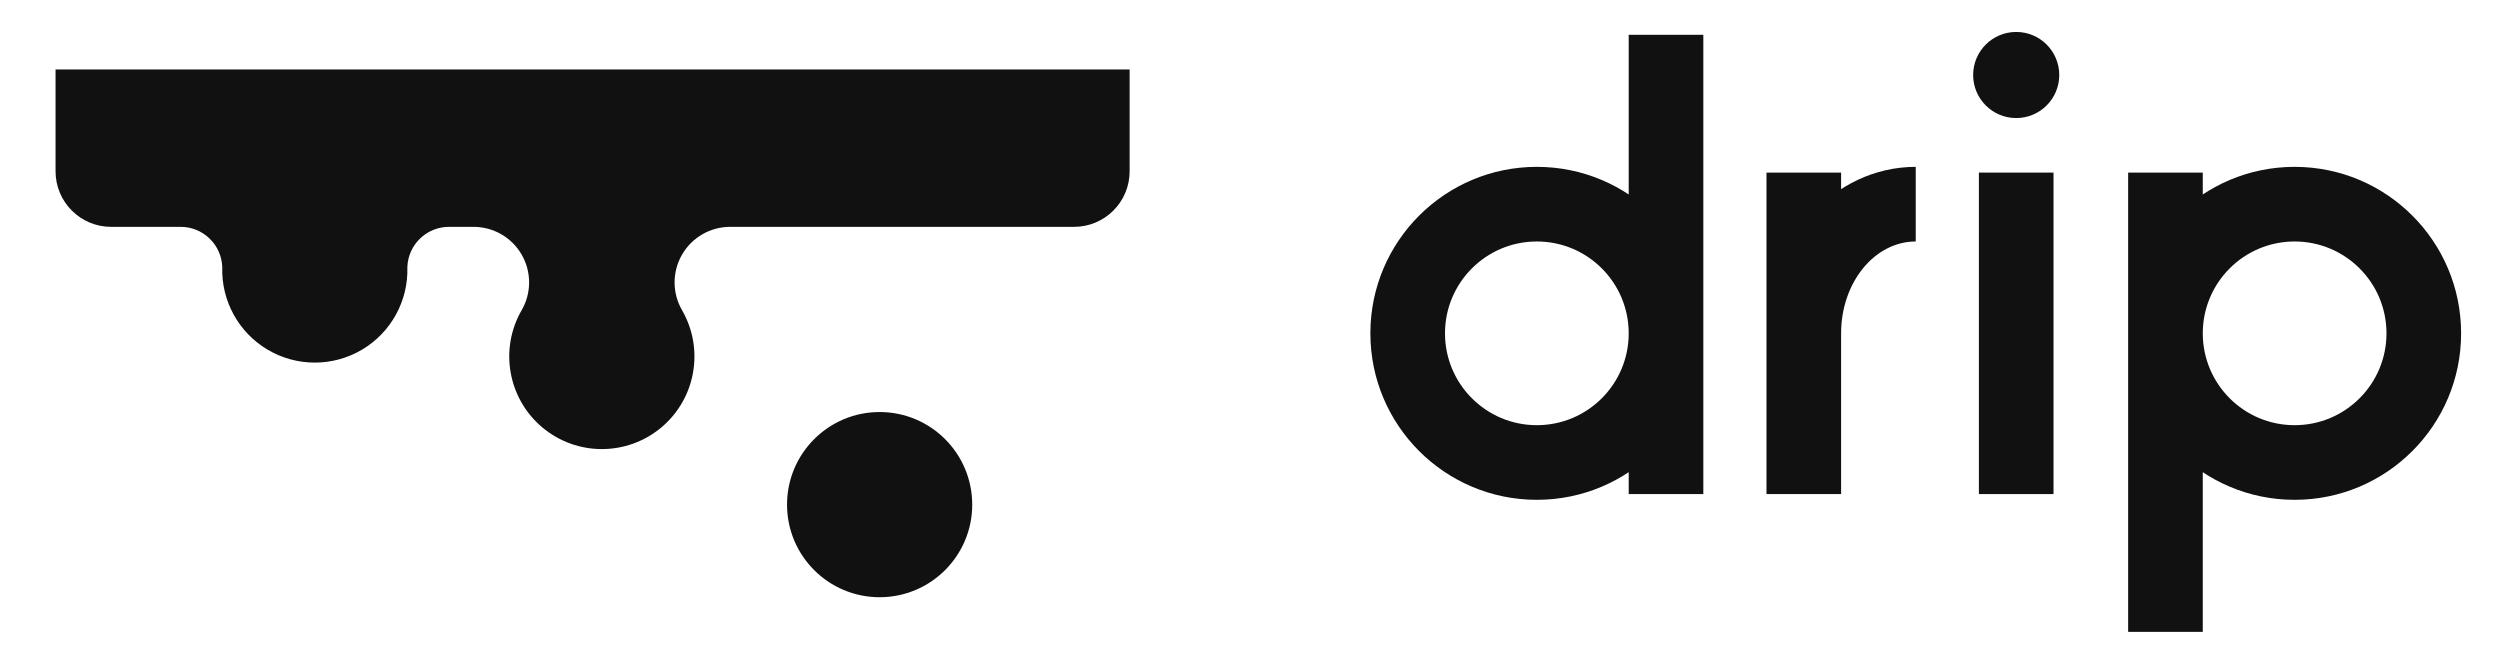
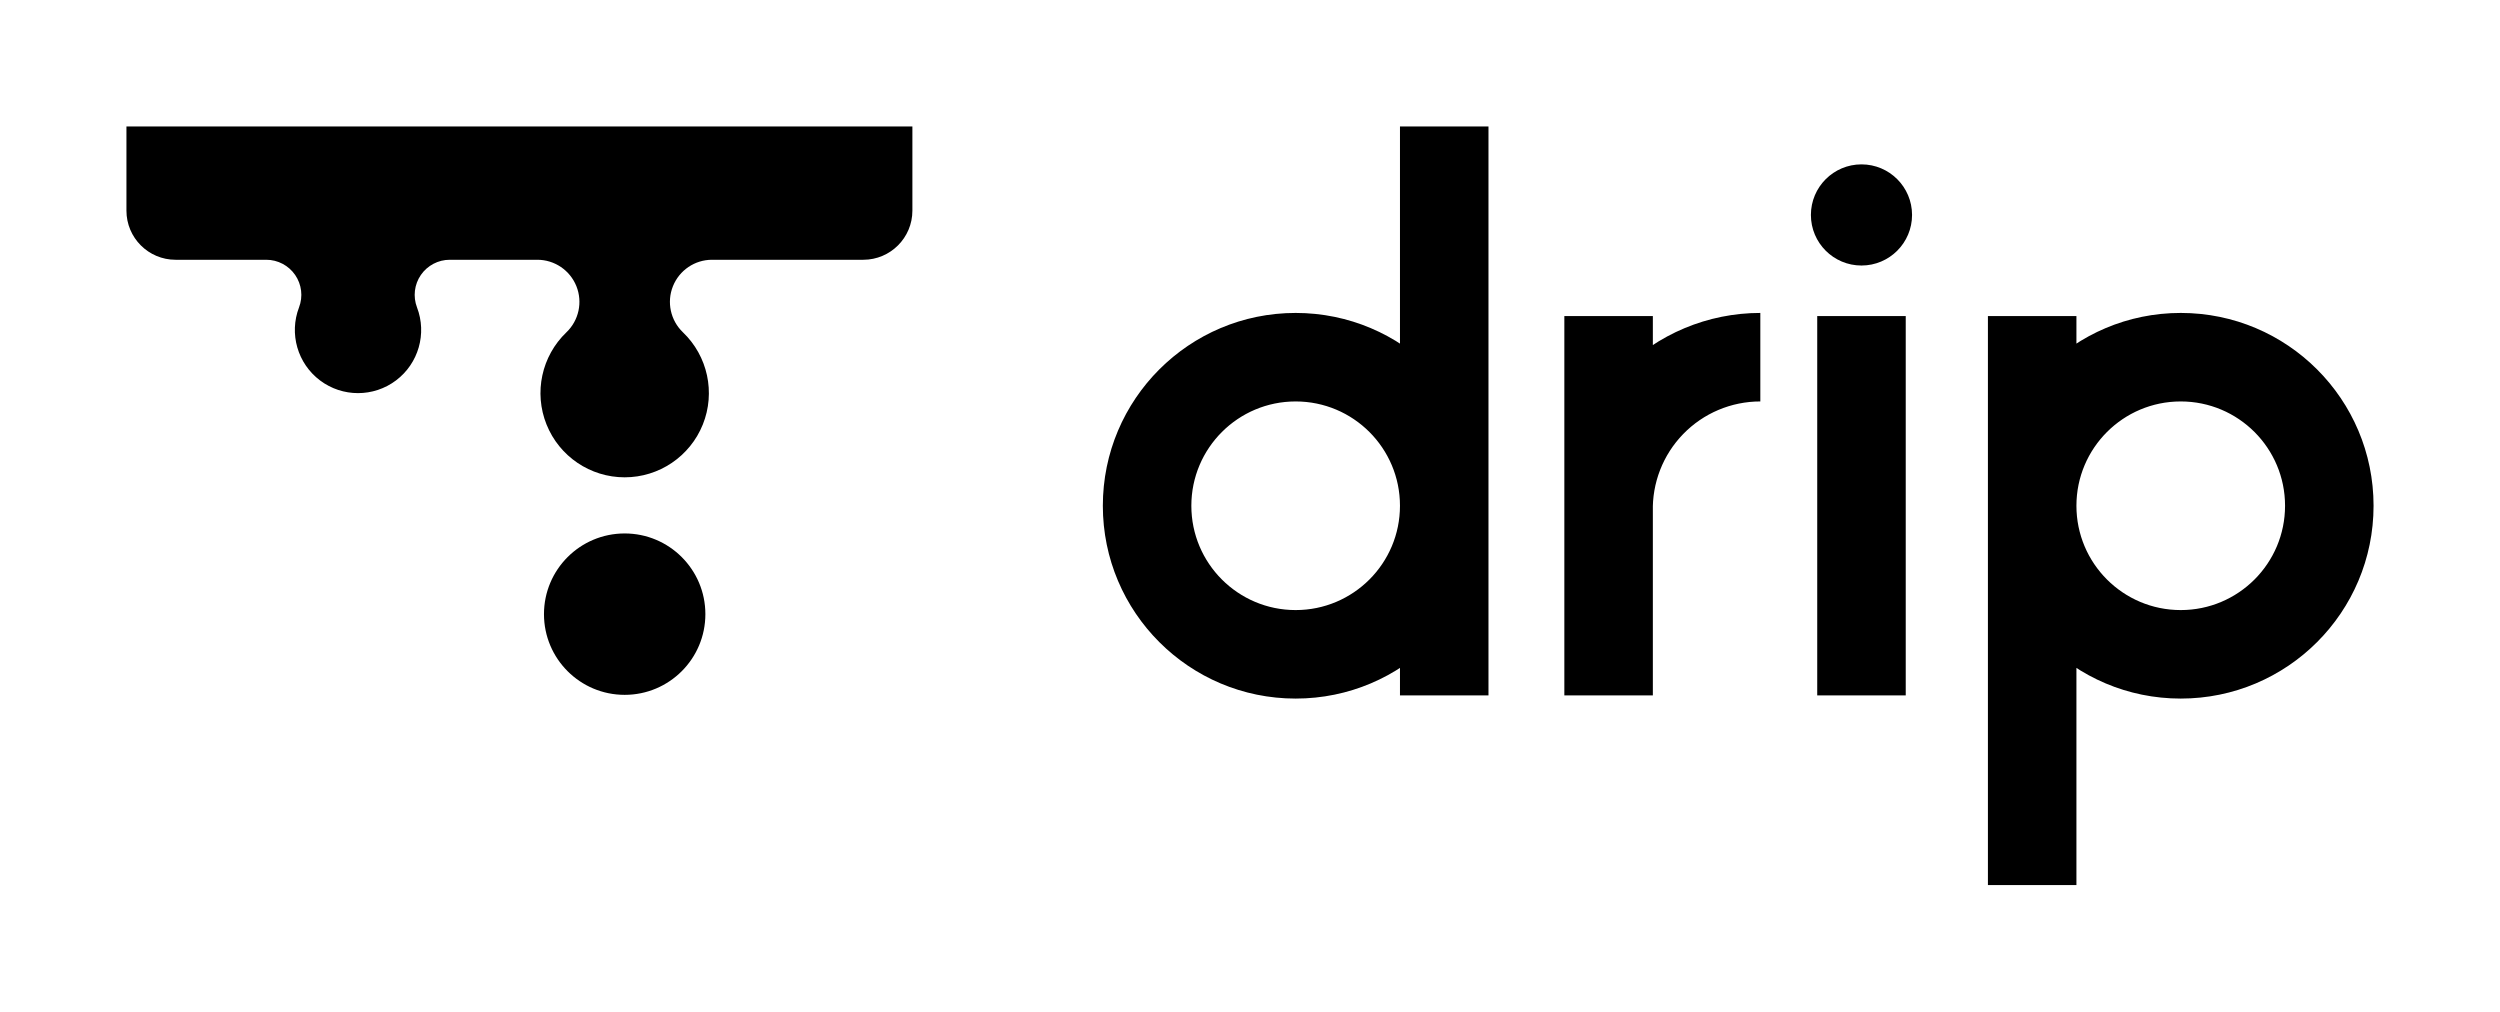
- <svg xmlns="http://www.w3.org/2000/svg" viewBox="0 56 540 144" width="540" height="144">
-   <g>
-     <path d="M12 71H244V93A12 12 0 0 1 232 105H157.71A12 12 0 0 0 147.32 123A20 20 0 1 1 112.68 123A12 12 0 0 0 102.29 105H96.98A9 9 0 0 0 87.99 113.69A20 20 0 1 1 48.01 113.69A9 9 0 0 0 39.02 105H24A12 12 0 0 1 12 93Z" fill="#111111" />
-     <path d="M170 165A20 20 0 1 1 210 165A20 20 0 1 1 170 165Z" fill="#111111" />
-   </g>
-   <g transform="translate(296 48.64) scale(0.62)">
-     <path d="M0 128A58 58 0 1 1 116 128A58 58 0 1 1 0 128ZM26 128A32 32 0 1 0 90 128A32 32 0 1 0 26 128ZM90 24H116V184H90Z" fill="#111111" />
-     <path d="M138 72H164V184H138ZM138 128A52 58 0 0 1 190 70V96A26 32 0 0 0 164 128Z" fill="#111111" />
-     <path d="M212 72H238V184H212Z" fill="#111111" />
-     <path d="M210 38A15 15 0 1 1 240 38A15 15 0 1 1 210 38Z" fill="#111111" />
-     <path d="M264 72H290V232H264ZM264 128A58 58 0 1 1 380 128A58 58 0 1 1 264 128ZM290 128A32 32 0 1 0 354 128A32 32 0 1 0 290 128Z" fill="#111111" />
+ <svg xmlns="http://www.w3.org/2000/svg" viewBox="0 0 790.89 320" width="790.89" height="320">
+   <g transform="translate(40 40)">
+     <g transform="scale(1.11)">
+       <path d="M0 0H224V24A14 14 0 0 1 210 38H166.9A12 12 0 0 0 158.6 58.67A24 24 0 1 1 125.4 58.67A12 12 0 0 0 117.1 38H92.15A10 10 0 0 0 82.81 51.57A18 18 0 1 1 49.19 51.57A10 10 0 0 0 39.85 38H14A14 14 0 0 1 0 24Z" fill="#000000" />
+       <path d="M119 139A23 23 0 1 1 165 139A23 23 0 1 1 119 139Z" fill="#000000" />
+     </g>
+     <g transform="translate(308.89 0)">
+       <path d="M0 120A61 61 0 1 1 122 120A61 61 0 1 1 0 120ZM28 120A33 33 0 1 0 94 120A33 33 0 1 0 28 120ZM94 0H122V180H94ZM146 60H174V180H146ZM146 122A62 62 0 0 1 208 59V87A34 34 0 0 0 174 122ZM226 60H254V180H226ZM280 60H308V240H280ZM280 120A61 61 0 1 1 402 120A61 61 0 1 1 280 120ZM308 120A33 33 0 1 0 374 120A33 33 0 1 0 308 120Z" fill="#000000" />
+       <path d="M224 28A16 16 0 1 1 256 28A16 16 0 1 1 224 28Z" fill="#000000" />
+     </g>
  </g>
</svg>
